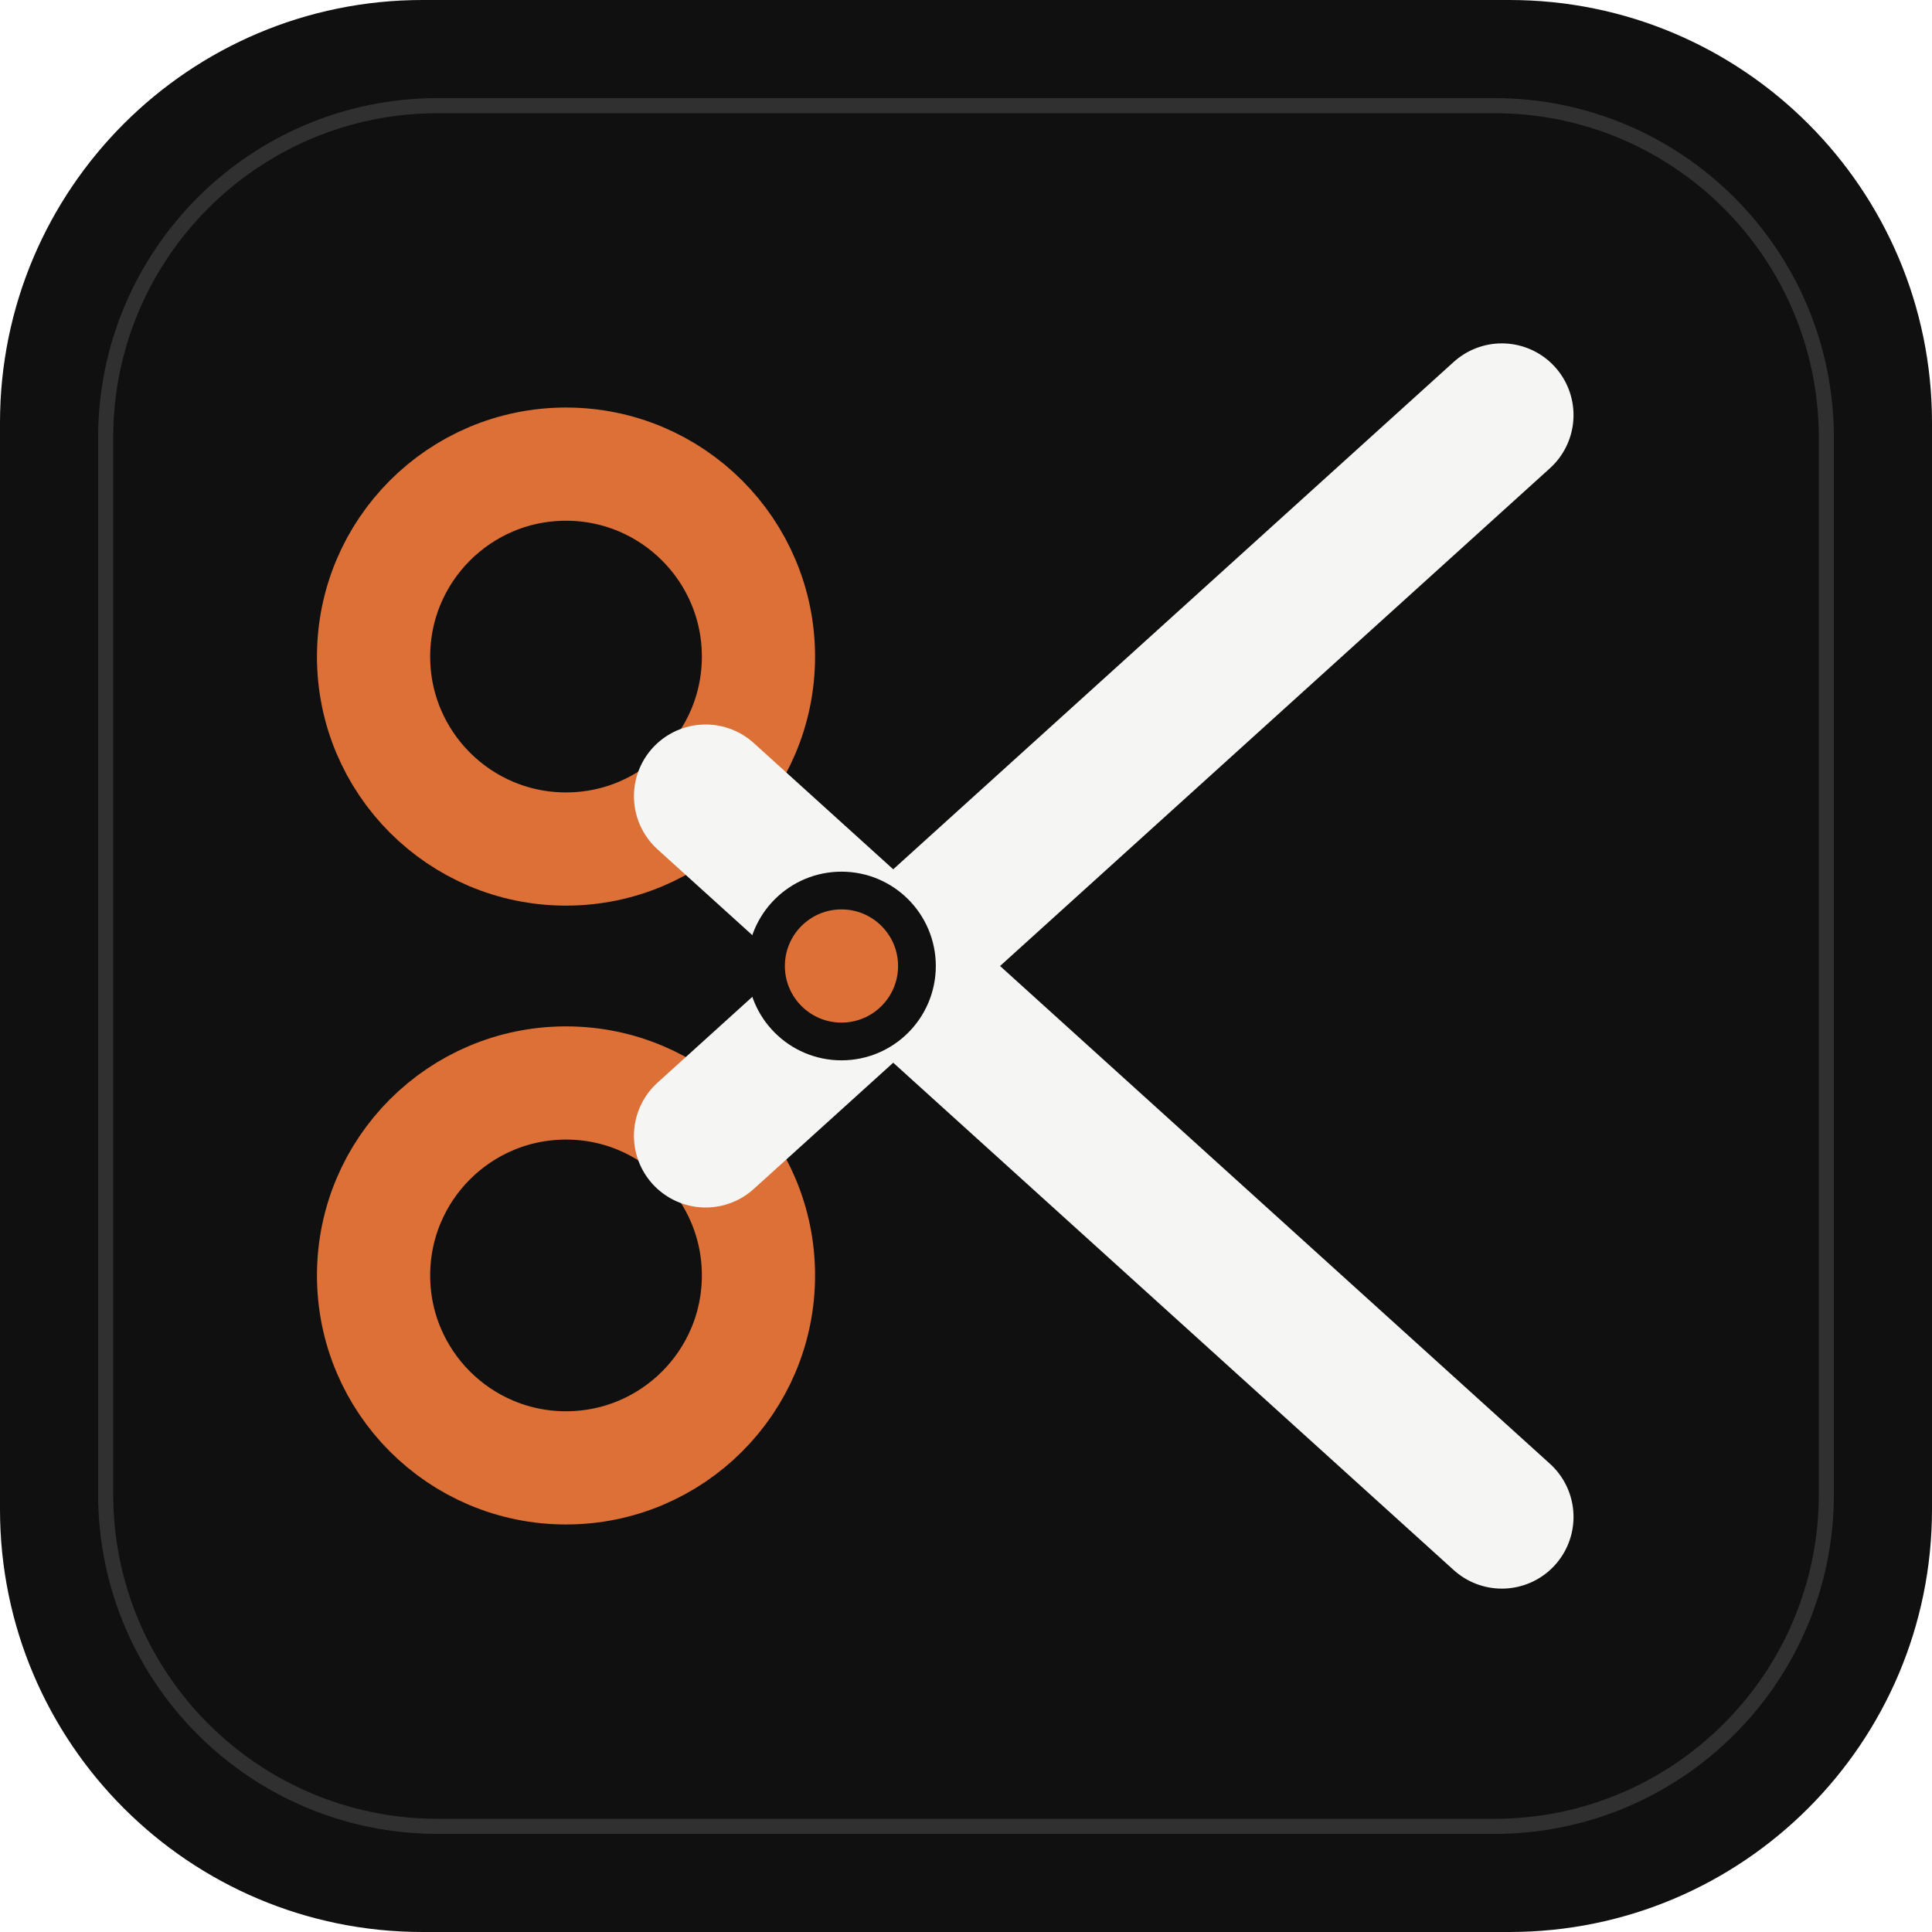
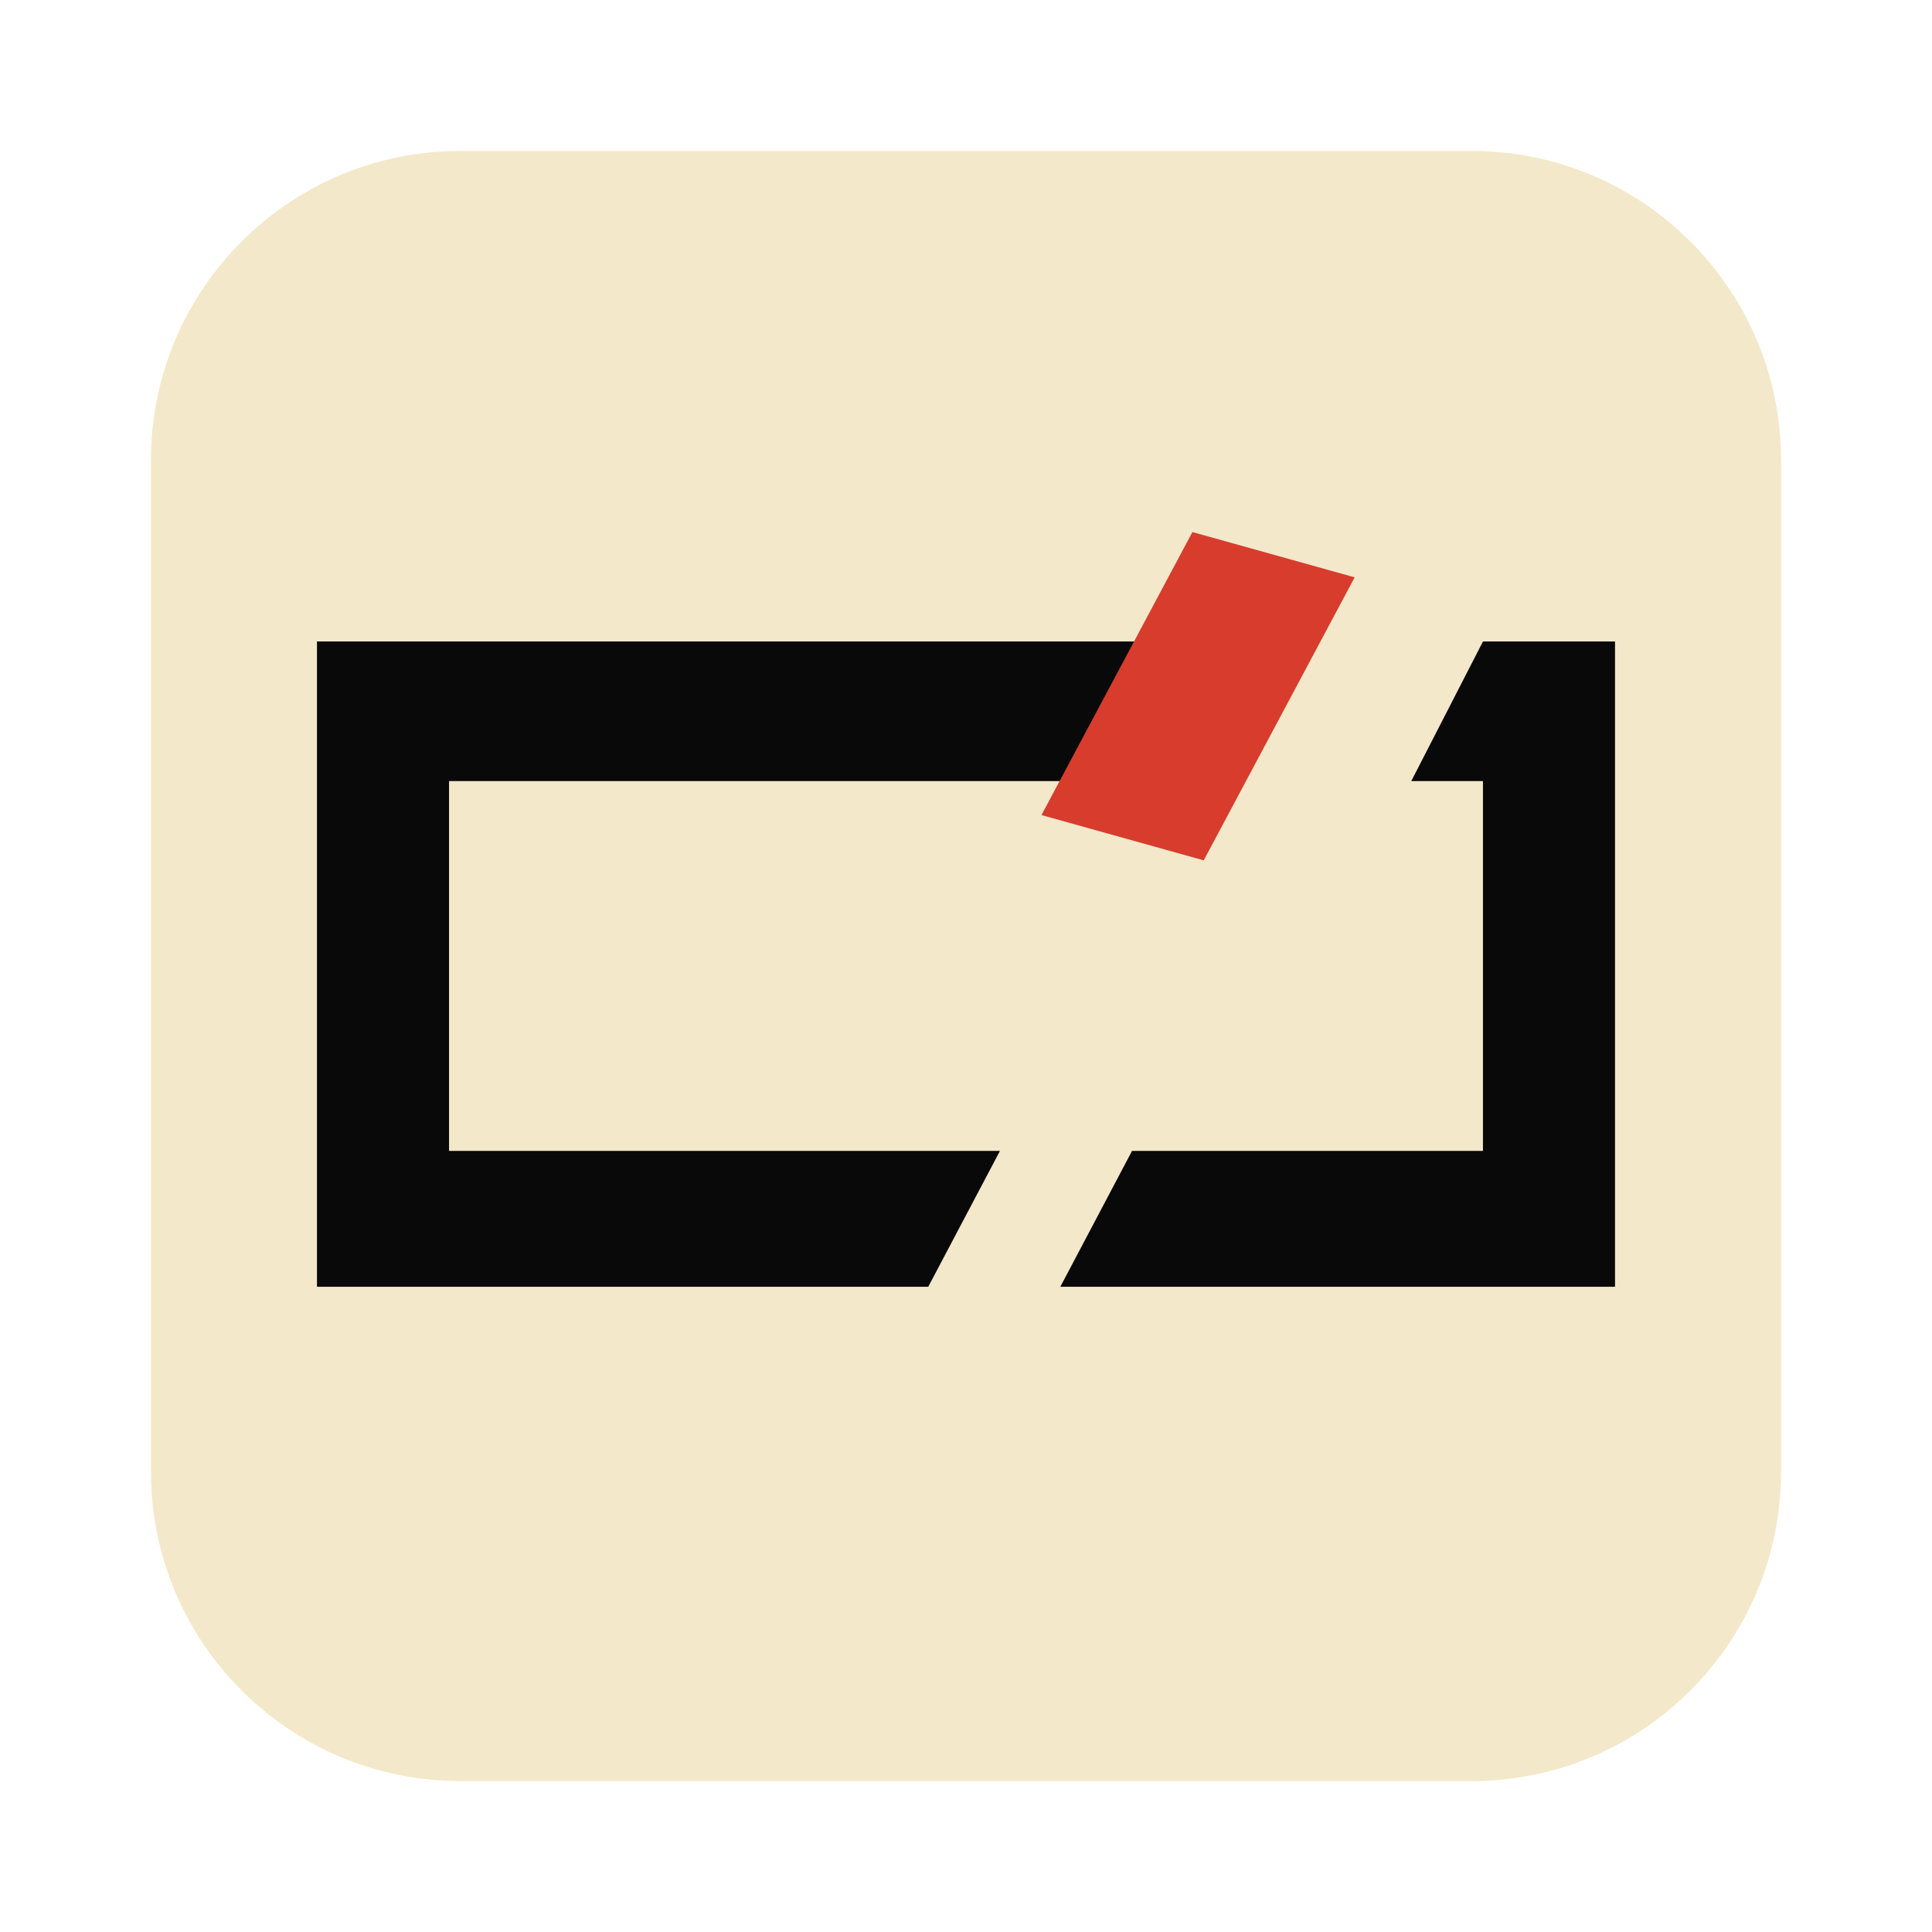
<svg xmlns="http://www.w3.org/2000/svg" width="512" height="512" viewBox="0 0 512 512">
-   <rect width="512" height="512" rx="112" fill="#101010" />
-   <rect x="28" y="28" width="456" height="456" rx="88" fill="none" stroke="#303030" stroke-width="4" />
-   <g fill="none" stroke-linecap="round" stroke-linejoin="round">
-     <circle cx="150" cy="174" r="51" stroke="#dc7036" stroke-width="30" />
-     <circle cx="150" cy="338" r="51" stroke="#dc7036" stroke-width="30" />
-     <path d="M187 211L398 402" stroke="#f5f5f3" stroke-width="38" />
-     <path d="M187 301L398 110" stroke="#f5f5f3" stroke-width="38" />
+   <rect x="40" y="40" width="432" height="432" rx="82" fill="#F3E8C9" />
+   <g fill="#090909">
+     <path d="M84 170h229l-19 37H119v98h146l-19 36H84z" />
+     <path d="M393 170h35v171H281l19-36h93v-98h-19z" />
  </g>
-   <circle cx="223" cy="256" r="20" fill="#dc7036" stroke="#101010" stroke-width="10" />
+   <path d="m316 141 43 12-40 75-43-12z" fill="#D83C2D" />
</svg>
